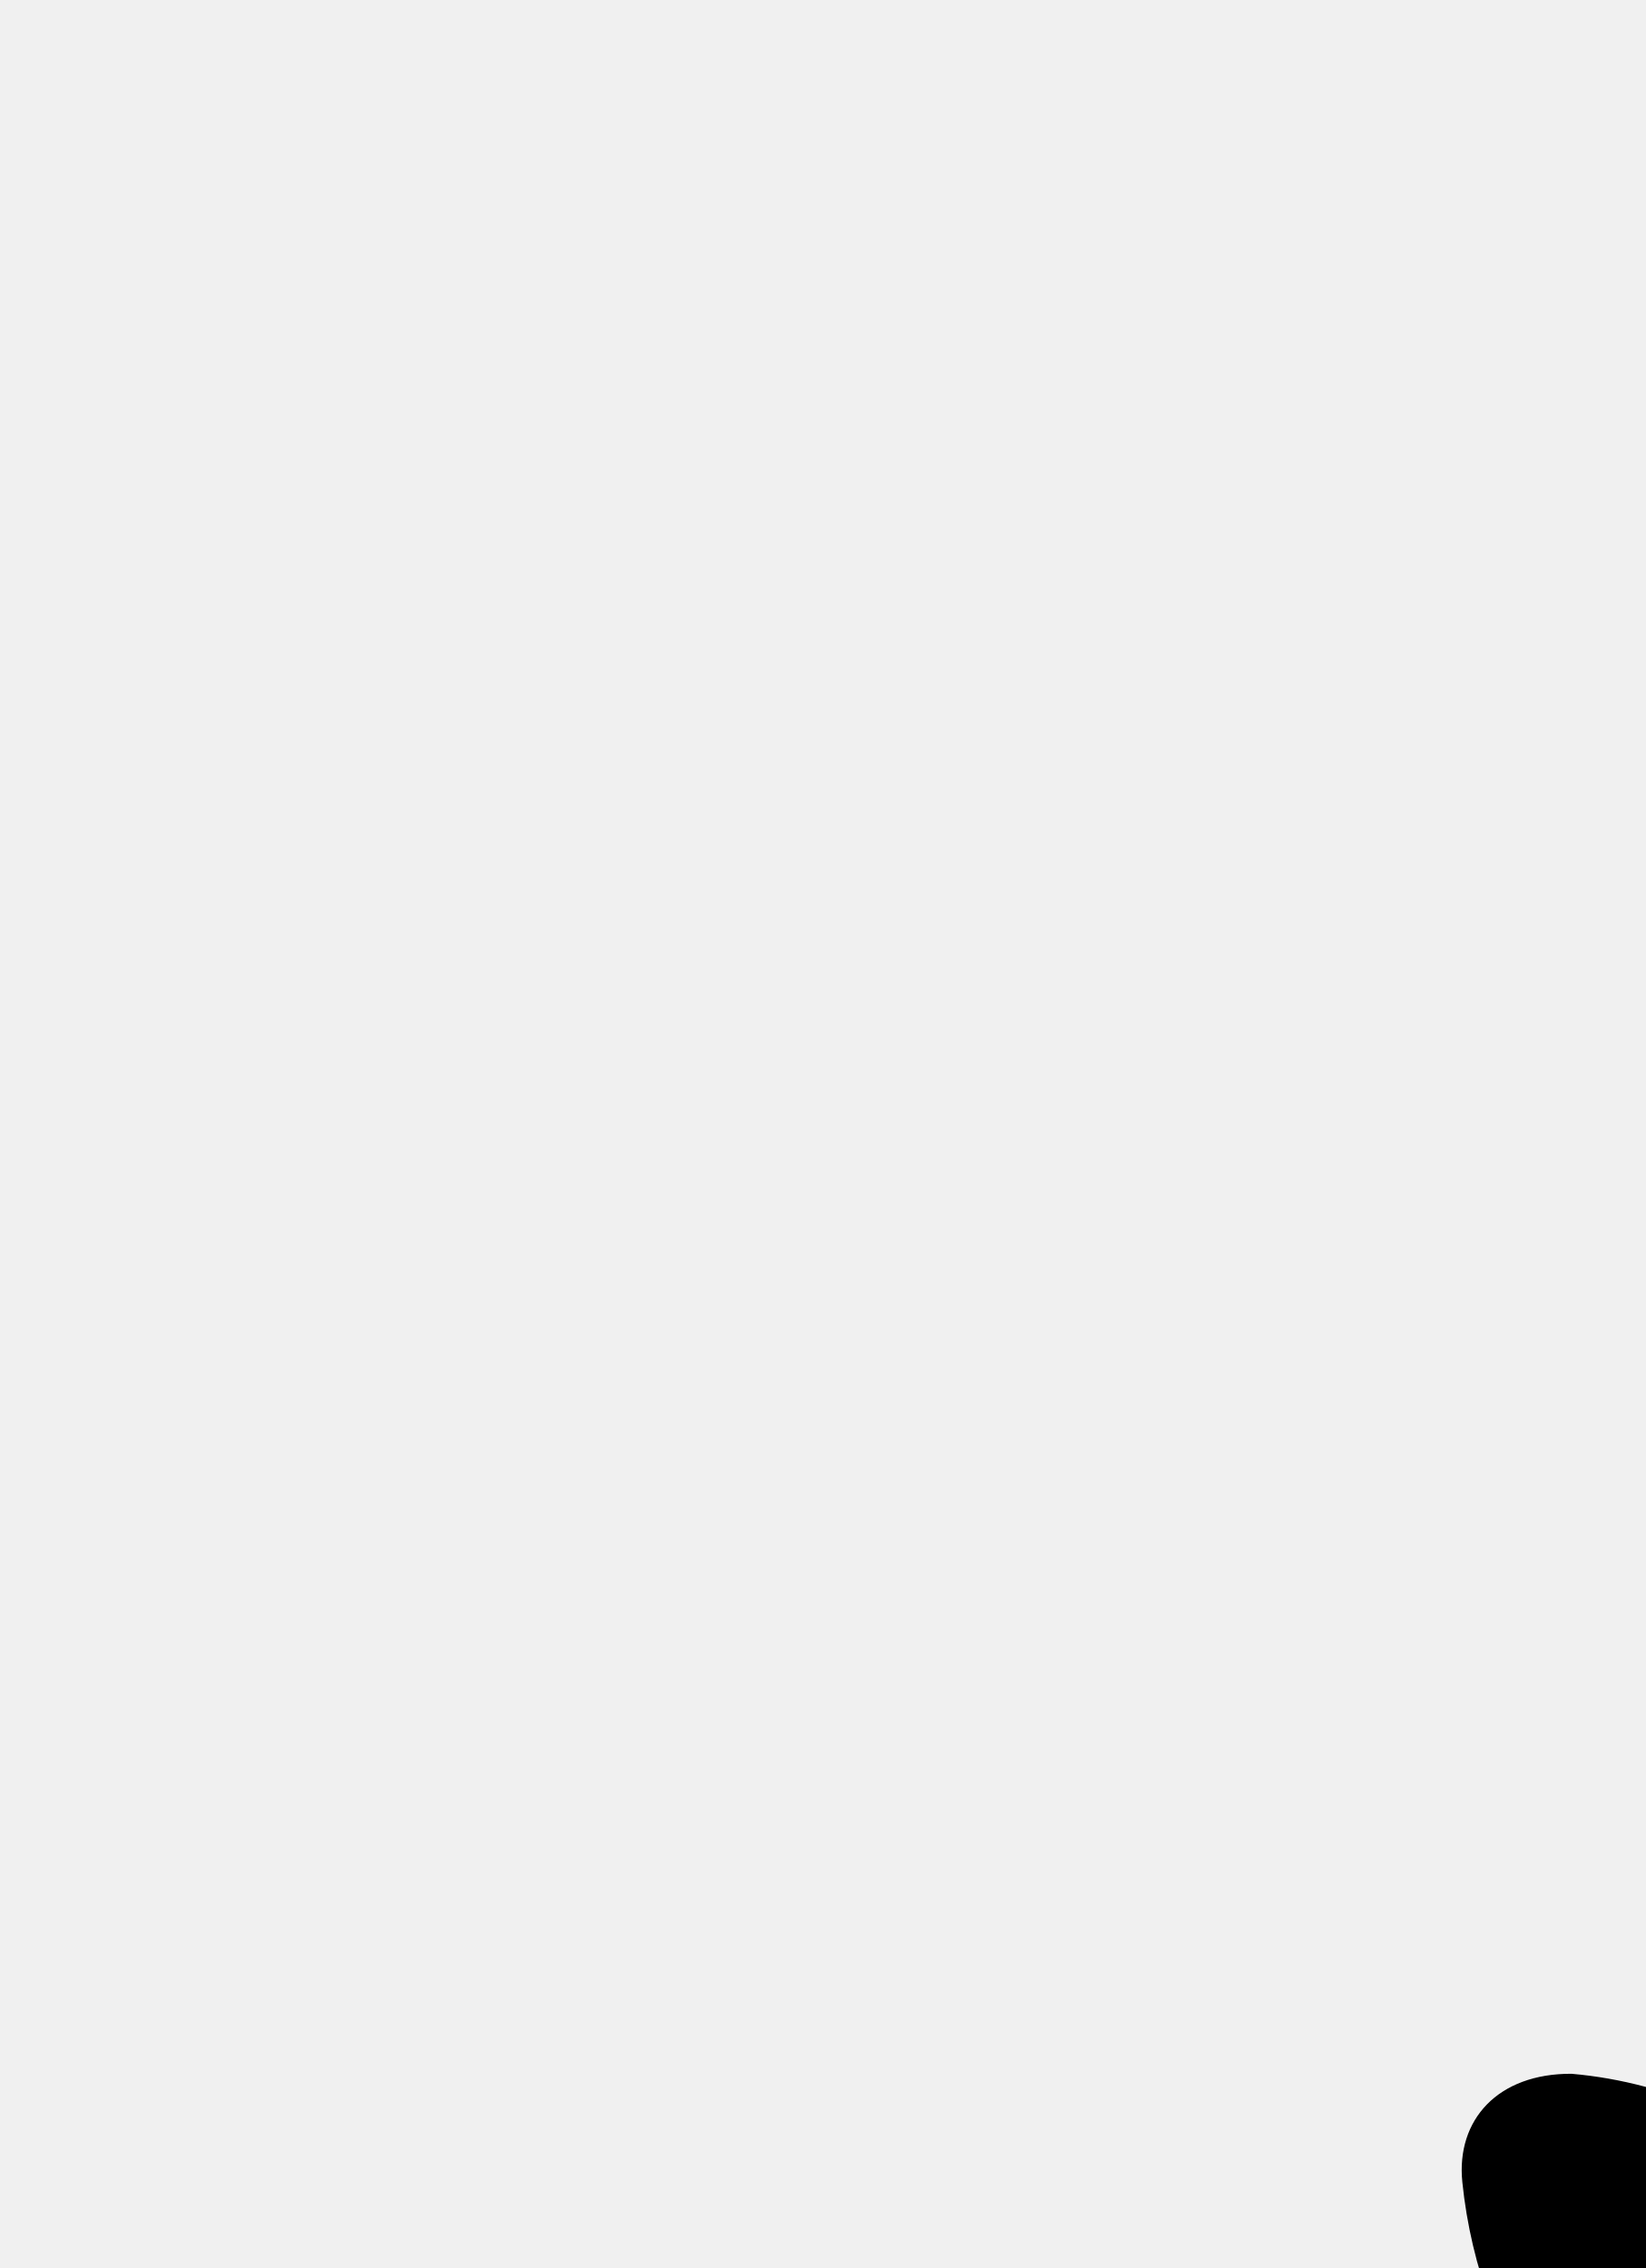
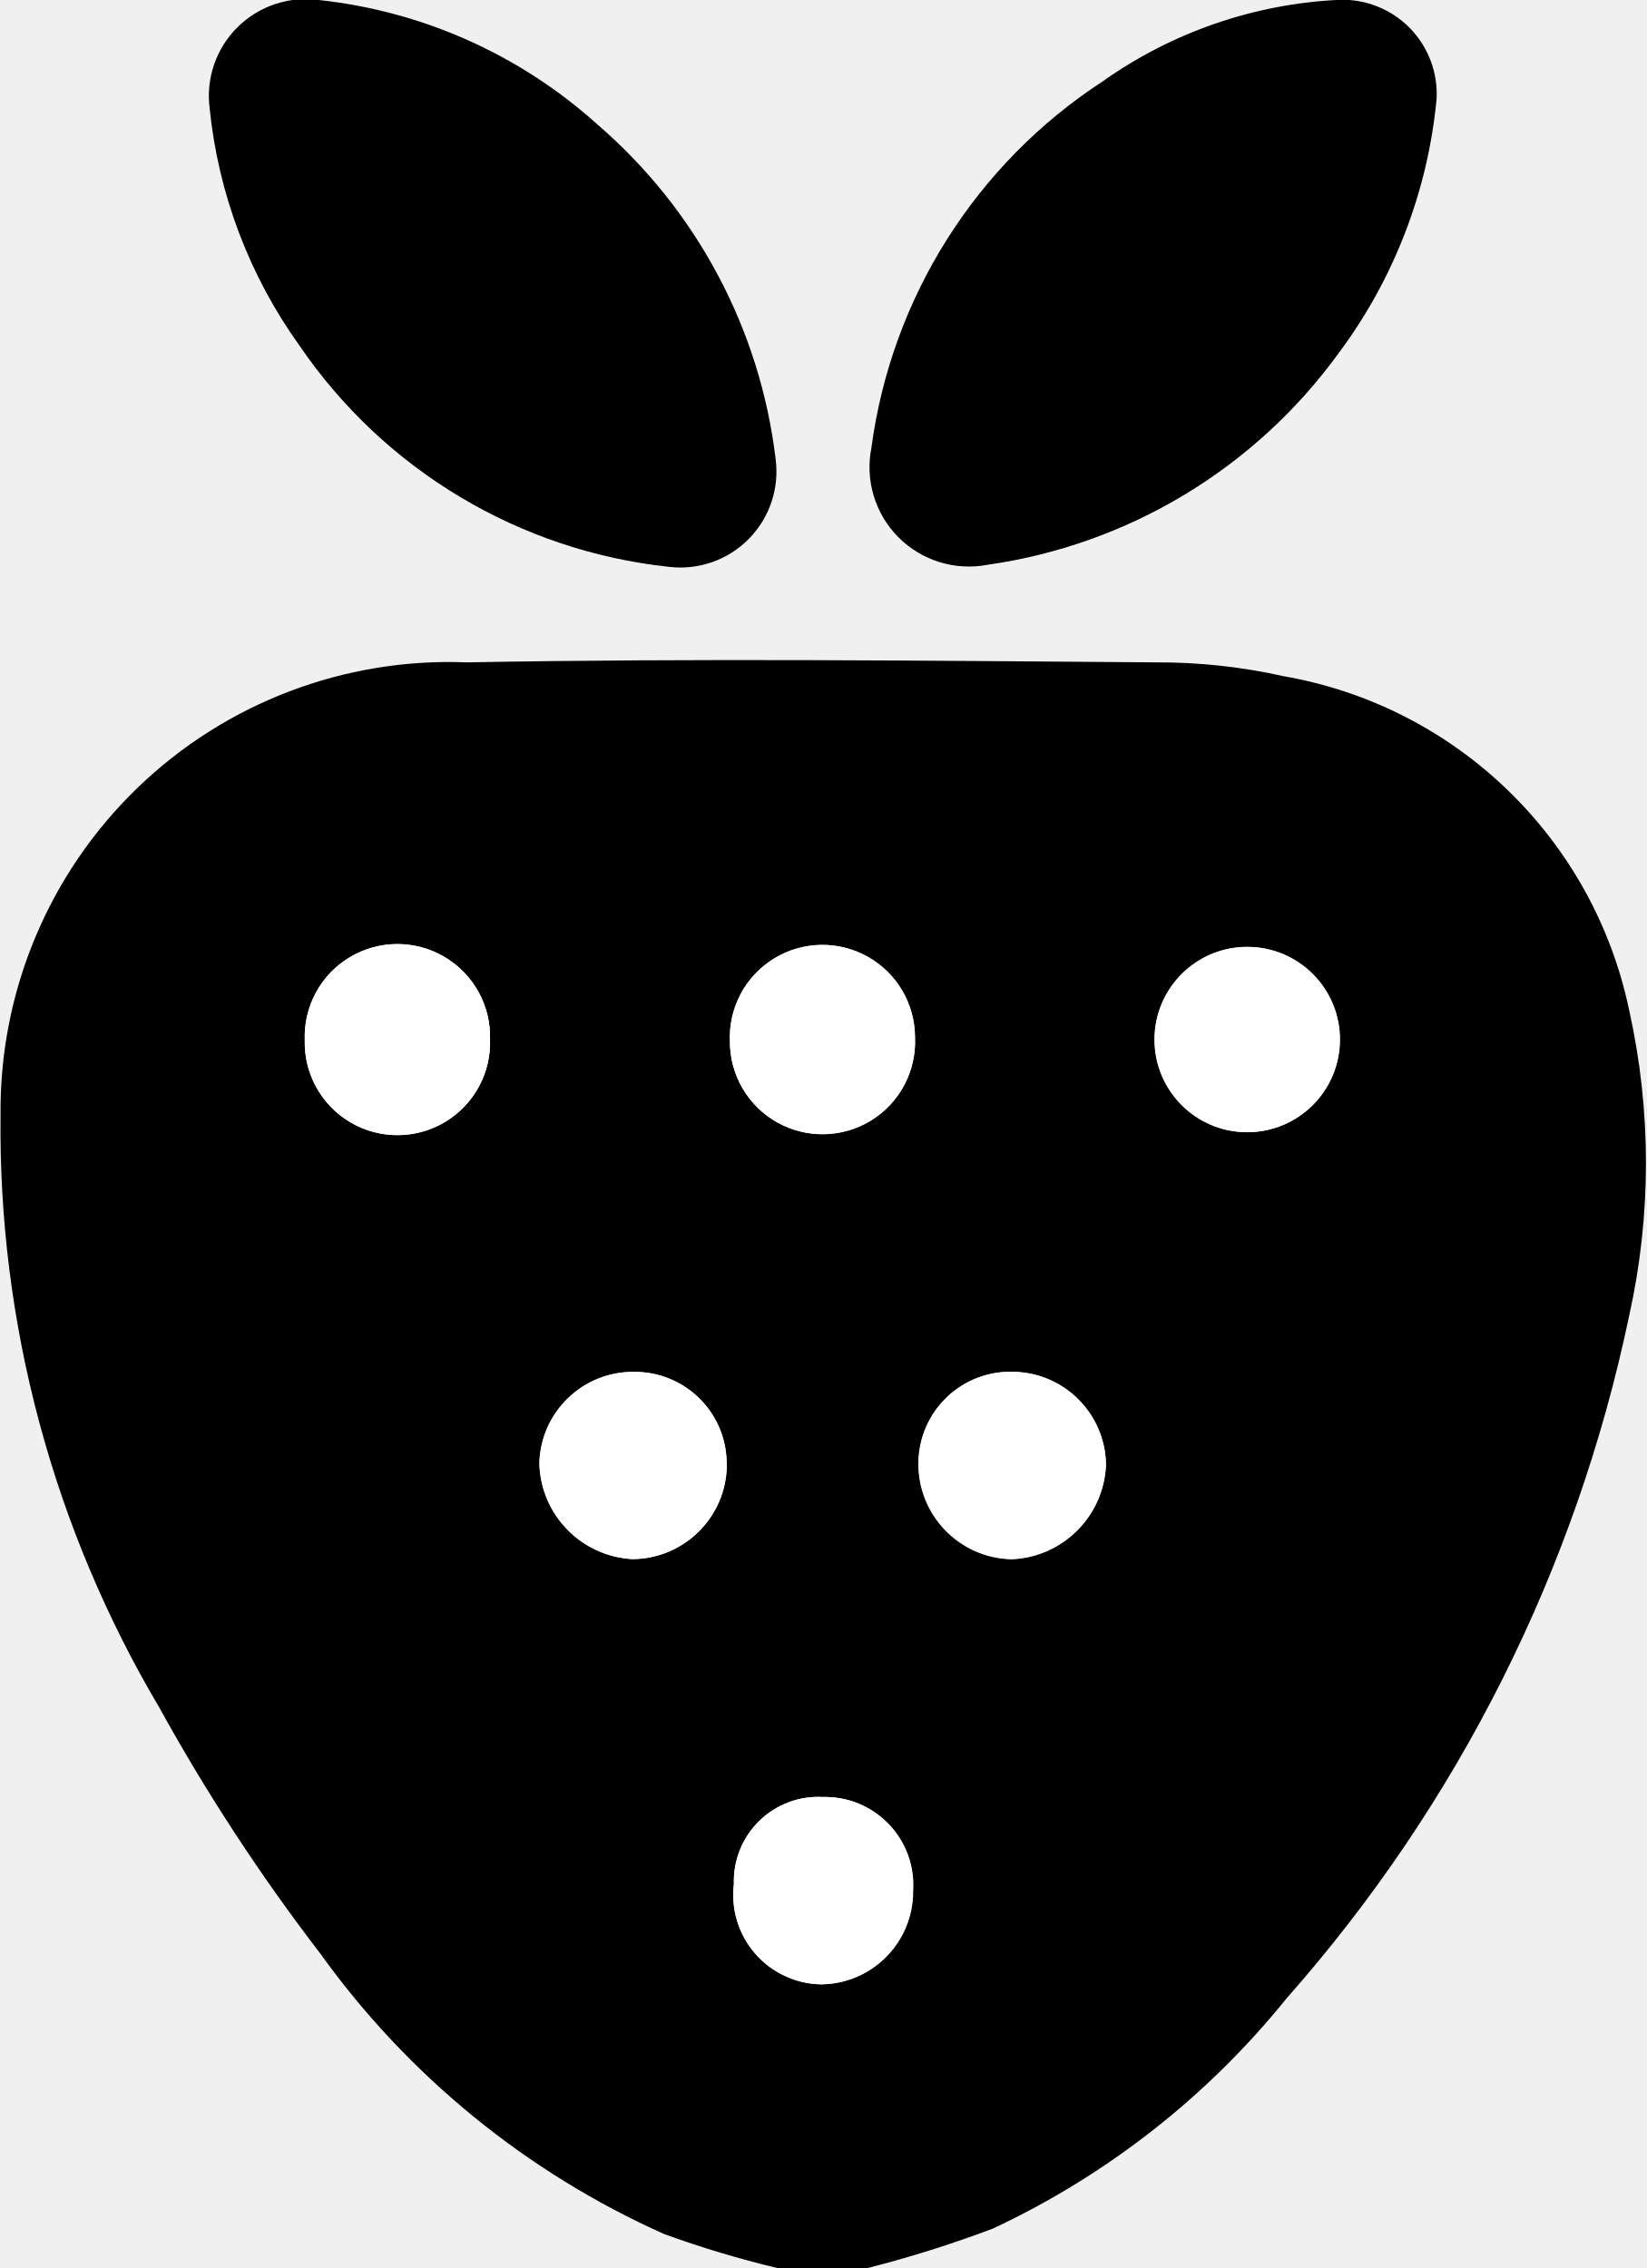
- <svg xmlns="http://www.w3.org/2000/svg">
-   <path id="Tracé_41" data-name="Tracé 41" d="M222.916,396.359h-9.531c-3.964-1.161-8.077-1.963-11.861-3.559-14.911-6.279-26.54-16.867-36.176-29.522a204.807,204.807,0,0,1-16.9-25.828c-10.55-19.369-17.556-39.87-16.694-62.379,1.169-30.474,22.794-47.041,49.026-47.52,24.1-.442,48.225-.172,72.337-.03a60.279,60.279,0,0,1,13.532,1.461c18.95,4.5,31.68,15.7,36.3,35.082,2.548,10.7,2.165,21.482-.007,32.182-5.5,27.155-18.043,50.825-35.981,71.723-8.662,10.085-18.515,18.845-30.856,24.232C231.908,394.036,227.322,395,222.916,396.359Zm-14.844-84.348a9.641,9.641,0,0,0-9.681-9.876,9.847,9.847,0,0,0-10.011,9.658,10.346,10.346,0,0,0,9.808,10.033A9.981,9.981,0,0,0,208.073,312.011Zm30.219-9.876a9.653,9.653,0,0,0-10.07,9.486,10.021,10.021,0,0,0,9.786,10.2,10.344,10.344,0,0,0,9.906-9.928A9.893,9.893,0,0,0,238.292,302.135ZM183.2,267.158a9.737,9.737,0,1,0-19.474.082,9.739,9.739,0,1,0,19.474-.082Zm44.666-.172a9.728,9.728,0,1,0-19.452.427,9.73,9.73,0,1,0,19.452-.427Zm44.688.262a9.741,9.741,0,1,0-19.482-.1,9.742,9.742,0,1,0,19.482.1Zm-63.72,88.769c-.03,6.234,3.6,10.415,9.156,10.52a9.762,9.762,0,0,0,9.688-9.8c-.022-5.852-3.851-9.861-9.471-9.9C212.718,346.808,208.859,350.585,208.837,356.017Z" transform="translate(0 60.148)" />
-   <path id="Tracé_42" data-name="Tracé 42" d="M146.164,218.044c-7.733-.045-12.146,4.825-11.479,11.382a51.784,51.784,0,0,0,9.464,24.989c9.5,13.45,22.539,21.175,38.821,23.236a10.1,10.1,0,0,0,11.209-11.367c-2-13.974-7.973-25.873-18.71-35.134C166.694,223.582,156.586,218.943,146.164,218.044Zm117.49,10.43c-.075-6.152-4.428-10.6-10.213-10.4-9.149.292-17.459,3.552-24.907,8.594-13.63,9.239-21.8,22.089-24.285,38.506-1.139,7.523,4.7,13.54,12.184,12.311,15.263-2.518,27.679-9.756,36.888-22.254A53.1,53.1,0,0,0,263.653,228.474Z" transform="translate(19.042 0)" fill="#fff" />
-   <path id="Tracé_43" data-name="Tracé 43" d="M158.944,247.17a9.981,9.981,0,0,1-9.883,9.816,10.346,10.346,0,0,1-9.808-10.033,9.847,9.847,0,0,1,10.011-9.658A9.641,9.641,0,0,1,158.944,247.17Z" transform="translate(49.129 124.989)" fill="#fff" />
-   <path id="Tracé_44" data-name="Tracé 44" d="M154.641,237.3a9.893,9.893,0,0,1,9.621,9.756,10.344,10.344,0,0,1-9.906,9.928,10.021,10.021,0,0,1-9.786-10.2A9.653,9.653,0,0,1,154.641,237.3Z" transform="translate(83.651 124.988)" fill="#fff" />
-   <path id="Tracé_45" data-name="Tracé 45" d="M155.436,241.067a9.739,9.739,0,1,1-19.474.082,9.737,9.737,0,1,1,19.474-.082Z" transform="translate(27.767 86.24)" fill="#fff" />
-   <path id="Tracé_46" data-name="Tracé 46" d="M161.379,240.9a9.73,9.73,0,1,1-19.452.427,9.728,9.728,0,1,1,19.452-.427Z" transform="translate(66.49 86.234)" fill="#fff" />
-   <path id="Tracé_47" data-name="Tracé 47" d="M167.368,241.157a9.742,9.742,0,1,1-19.482-.1,9.741,9.741,0,1,1,19.482.1Z" transform="translate(105.189 86.24)" fill="#fff" />
-   <path id="Tracé_48" data-name="Tracé 48" d="M141.982,252.439c.023-5.432,3.881-9.209,9.374-9.179,5.62.037,9.449,4.046,9.471,9.9a9.762,9.762,0,0,1-9.688,9.8C145.586,262.854,141.952,258.673,141.982,252.439Z" transform="translate(66.855 163.726)" fill="#fff" />
-   <path id="Tracé_49" data-name="Tracé 49" d="M146.164,218.044c10.423.9,20.531,5.537,29.3,13.105,10.737,9.261,16.709,21.16,18.71,35.134a10.1,10.1,0,0,1-11.209,11.367c-16.282-2.061-29.32-9.786-38.821-23.236a51.784,51.784,0,0,1-9.464-24.989C134.017,222.87,138.431,218,146.164,218.044Z" transform="translate(19.042 0)" />
-   <path id="Tracé_50" data-name="Tracé 50" d="M203.439,228.454a53.1,53.1,0,0,1-10.333,26.757c-9.209,12.5-21.625,19.736-36.888,22.254-7.485,1.229-13.323-4.788-12.184-12.311,2.488-16.417,10.655-29.268,24.285-38.506,7.448-5.043,15.758-8.3,24.907-8.594C199.01,217.859,203.364,222.3,203.439,228.454Z" transform="translate(79.257 0.021)" />
+ <svg xmlns="http://www.w3.org/2000/svg" width="17.922" height="24.698" viewBox="0 0 17.922 24.698">
+   <g id="Groupe_59" data-name="Groupe 59" transform="translate(-131.686 -218.044)">
+     <path id="Tracé_41" data-name="Tracé 41" d="M141.134,244.817h-.987a11.319,11.319,0,0,1-1.229-.369,9.256,9.256,0,0,1-3.747-3.058,21.214,21.214,0,0,1-1.75-2.675,12.393,12.393,0,0,1-1.729-6.461,4.883,4.883,0,0,1,5.078-4.922c2.5-.046,4.995-.018,7.492,0a6.242,6.242,0,0,1,1.4.151,4.66,4.66,0,0,1,3.76,3.634,7.667,7.667,0,0,1,0,3.333,16.236,16.236,0,0,1-3.727,7.428,9.022,9.022,0,0,1-3.2,2.51A12.94,12.94,0,0,1,141.134,244.817Zm-1.537-8.736a1,1,0,0,0-1-1.023,1.02,1.02,0,0,0-1.037,1,1.072,1.072,0,0,0,1.016,1.039A1.034,1.034,0,0,0,139.6,236.081Zm3.13-1.023a1,1,0,0,0-1.043.982A1.038,1.038,0,0,0,142.7,237.1a1.071,1.071,0,0,0,1.026-1.028A1.025,1.025,0,0,0,142.727,235.058Zm-5.706-3.623a1.009,1.009,0,1,0-2.017.009,1.009,1.009,0,1,0,2.017-.009Zm4.626-.018a1.008,1.008,0,1,0-2.015.044,1.008,1.008,0,1,0,2.015-.044Zm4.628.027a1.009,1.009,0,1,0-2.018-.01,1.009,1.009,0,1,0,2.018.01Zm-6.6,9.194a.974.974,0,0,0,.948,1.09,1.011,1.011,0,0,0,1-1.015.96.96,0,0,0-.981-1.025A.919.919,0,0,0,139.676,240.638Z" transform="translate(0 -2.075)" />
+     <path id="Tracé_42" data-name="Tracé 42" d="M135.814,218.044a1.055,1.055,0,0,0-1.189,1.179,5.364,5.364,0,0,0,.98,2.588,5.589,5.589,0,0,0,4.021,2.407,1.046,1.046,0,0,0,1.161-1.177,5.7,5.7,0,0,0-1.938-3.639A5.39,5.39,0,0,0,135.814,218.044Zm12.169,1.08a1.026,1.026,0,0,0-1.058-1.077,4.848,4.848,0,0,0-2.58.89,5.656,5.656,0,0,0-2.515,3.988,1.082,1.082,0,0,0,1.262,1.275,5.716,5.716,0,0,0,3.821-2.3A5.5,5.5,0,0,0,147.983,219.124Z" transform="translate(-0.657 0)" fill="#fff" />
+     <path id="Tracé_43" data-name="Tracé 43" d="M141.291,238.317a1.034,1.034,0,0,1-1.024,1.017,1.072,1.072,0,0,1-1.016-1.039,1.02,1.02,0,0,1,1.037-1A1,1,0,0,1,141.291,238.317Z" transform="translate(-1.694 -4.311)" fill="#fff" />
+     <path id="Tracé_44" data-name="Tracé 44" d="M145.612,237.294a1.025,1.025,0,0,1,1,1.01,1.071,1.071,0,0,1-1.026,1.028,1.038,1.038,0,0,1-1.014-1.056A1,1,0,0,1,145.612,237.294Z" transform="translate(-2.885 -4.311)" fill="#fff" />
+     <path id="Tracé_45" data-name="Tracé 45" d="M137.979,232.335a1.009,1.009,0,1,1-2.017.009,1.009,1.009,0,1,1,2.017-.009Z" transform="translate(-0.958 -2.974)" fill="#fff" />
+     <path id="Tracé_46" data-name="Tracé 46" d="M143.941,232.317a1.008,1.008,0,1,1-2.015.044,1.008,1.008,0,1,1,2.015-.044Z" transform="translate(-2.293 -2.974)" fill="#fff" />
+     <path id="Tracé_47" data-name="Tracé 47" d="M149.9,232.344a1.009,1.009,0,1,1-2.018-.01,1.009,1.009,0,1,1,2.018.01Z" transform="translate(-3.628 -2.974)" fill="#fff" />
+     <path id="Tracé_48" data-name="Tracé 48" d="M141.982,244.211a.919.919,0,0,1,.971-.951.96.96,0,0,1,.981,1.025,1.011,1.011,0,0,1-1,1.015A.974.974,0,0,1,141.982,244.211Z" transform="translate(-2.306 -5.647)" fill="#fff" />
+     <path id="Tracé_49" data-name="Tracé 49" d="M135.814,218.044a5.39,5.39,0,0,1,3.035,1.357,5.7,5.7,0,0,1,1.938,3.639,1.046,1.046,0,0,1-1.161,1.177,5.589,5.589,0,0,1-4.021-2.407,5.364,5.364,0,0,1-.98-2.588A1.055,1.055,0,0,1,135.814,218.044Z" transform="translate(-0.657 0)" />
+     <path id="Tracé_50" data-name="Tracé 50" d="M150.059,219.125a5.5,5.5,0,0,1-1.07,2.771,5.716,5.716,0,0,1-3.821,2.3,1.082,1.082,0,0,1-1.262-1.275,5.656,5.656,0,0,1,2.515-3.988,4.848,4.848,0,0,1,2.58-.89A1.026,1.026,0,0,1,150.059,219.125Z" transform="translate(-2.733 -0.001)" />
+   </g>
</svg>
